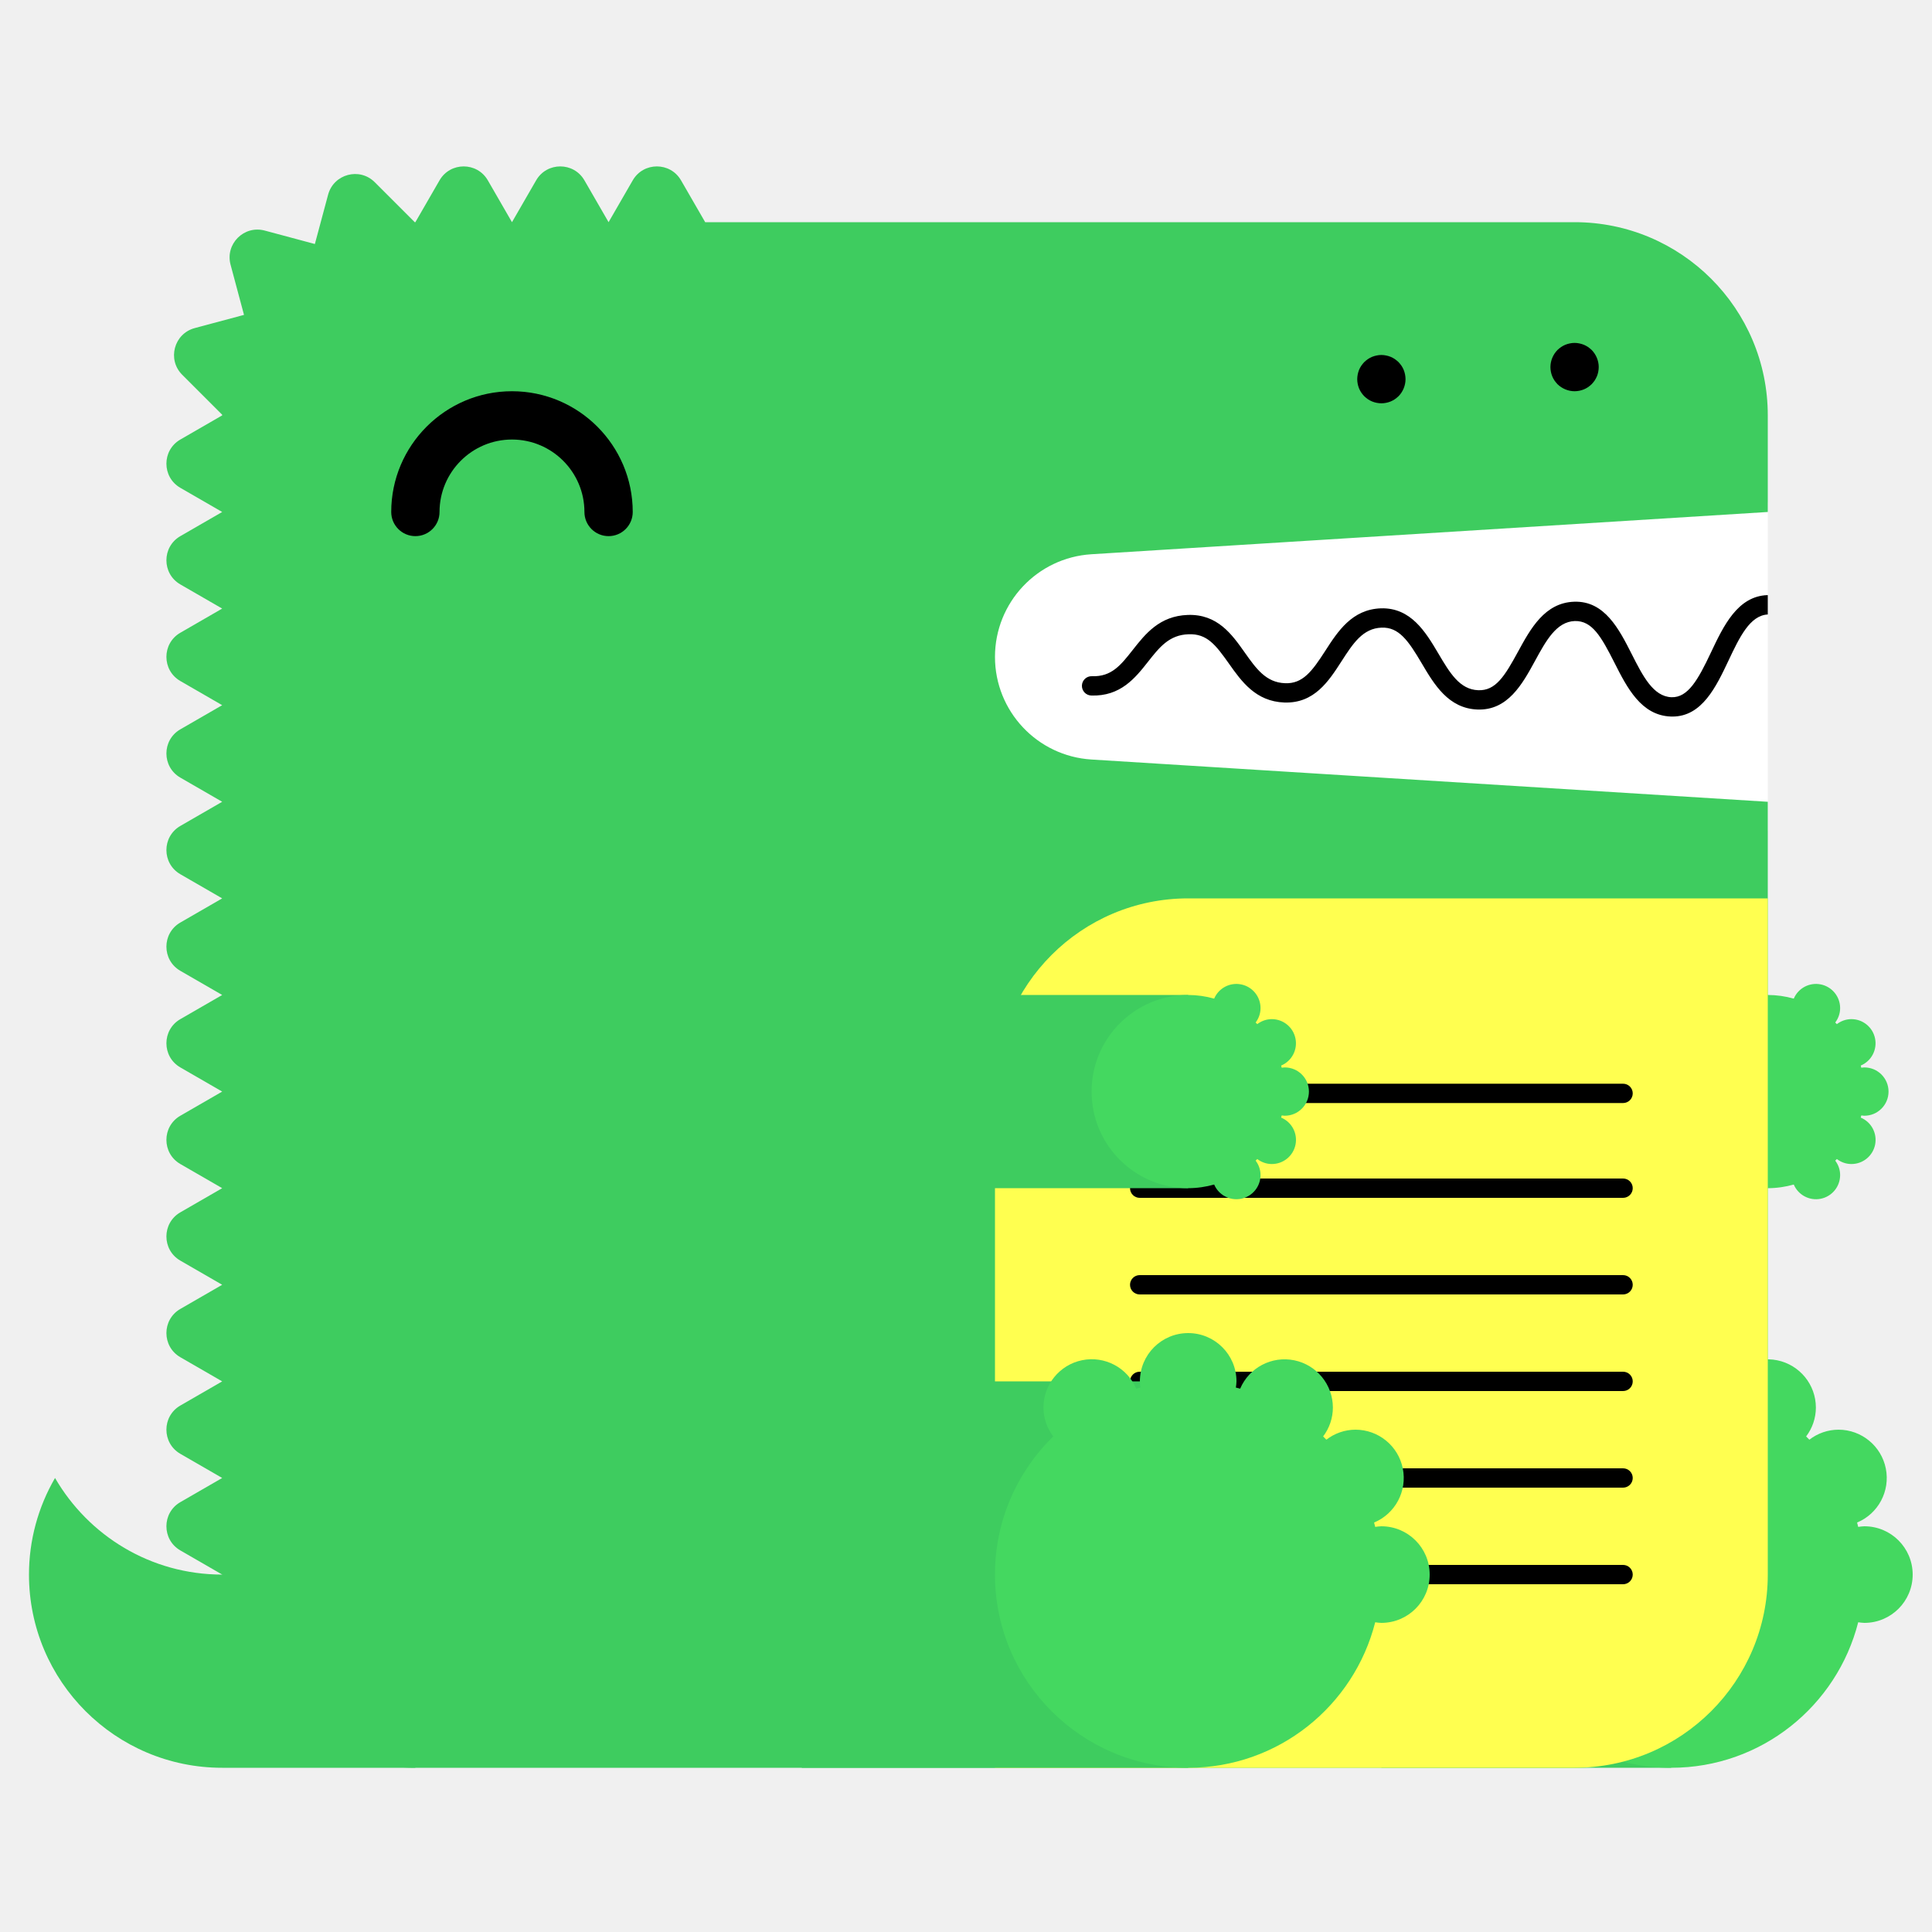
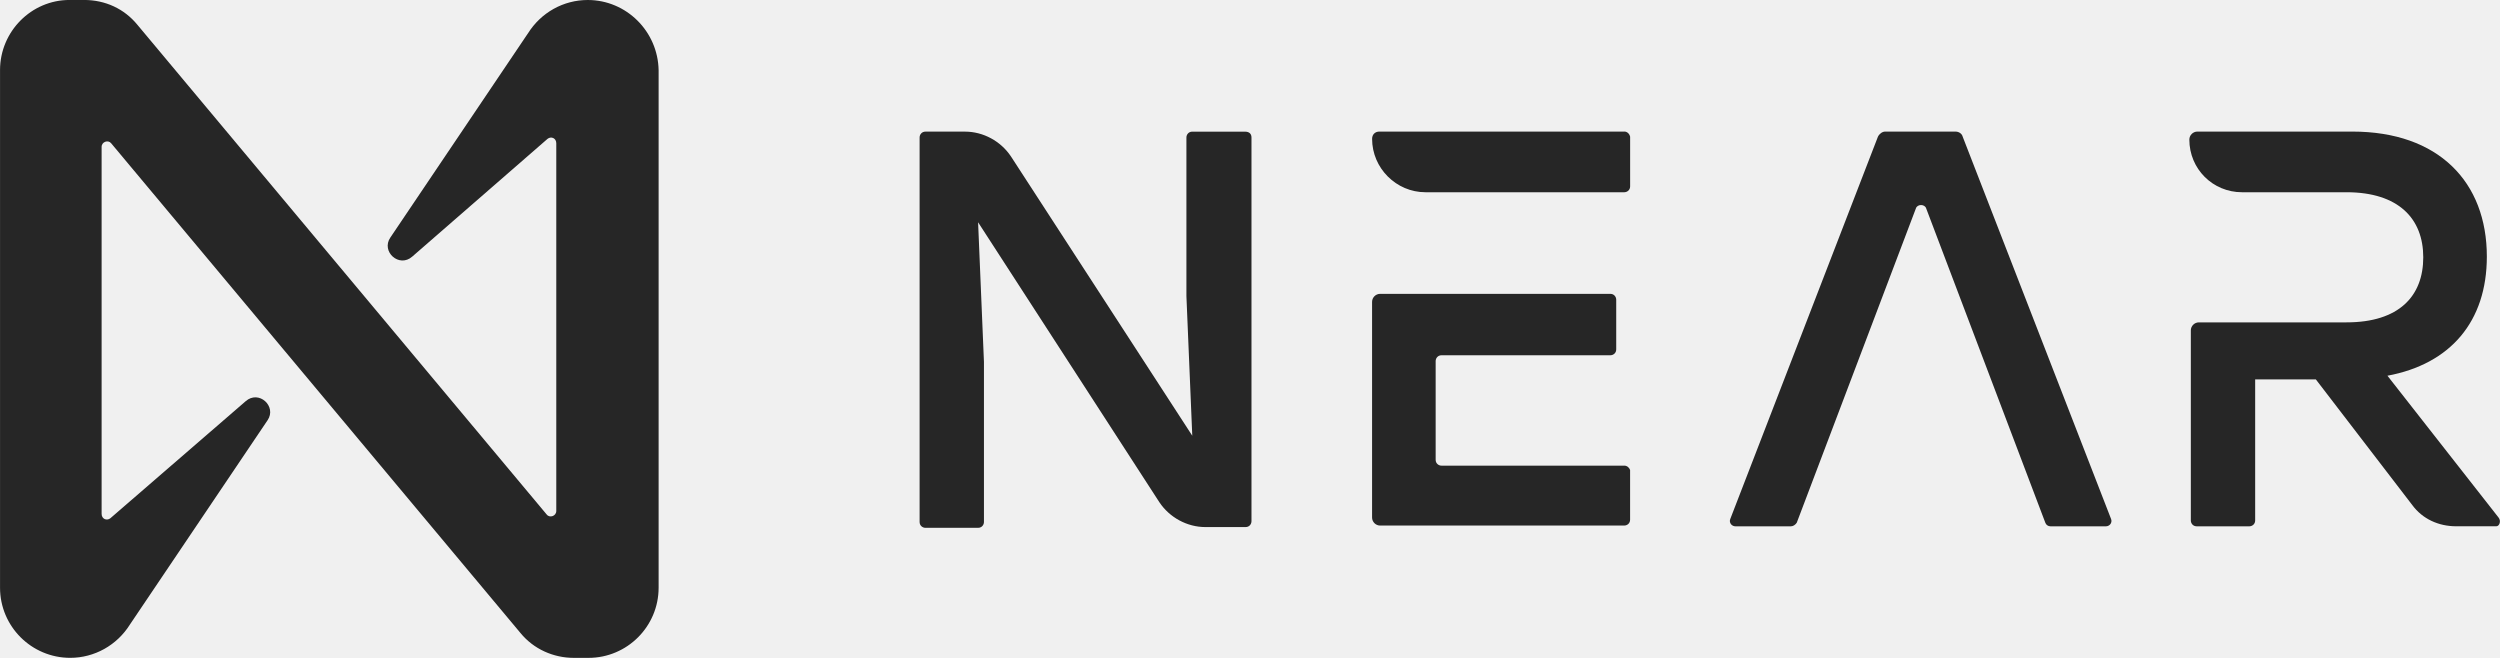
- <svg xmlns="http://www.w3.org/2000/svg" width="200" height="200" viewBox="0 0 200 200">
-   <g fill="none" fill-rule="evenodd">
-     <path fill="#FFF" d="M99 52h84v34H99z" />
-     <path d="M23 163c-7.398 0-13.843-4.027-17.303-10A19.886 19.886 0 0 0 3 163c0 11.046 8.954 20 20 20h20v-20H23z" fill="#3ECC5F" />
-     <path d="M112.98 57.376L183 53V43c0-11.046-8.954-20-20-20H73l-2.5-4.33c-1.112-1.925-3.889-1.925-5 0L63 23l-2.5-4.33c-1.111-1.925-3.889-1.925-5 0L53 23l-2.5-4.33c-1.111-1.925-3.889-1.925-5 0L43 23c-.022 0-.042.003-.065.003l-4.142-4.141c-1.57-1.571-4.252-.853-4.828 1.294l-1.369 5.104-5.192-1.392c-2.148-.575-4.111 1.389-3.535 3.536l1.39 5.193-5.102 1.367c-2.148.576-2.867 3.259-1.296 4.83l4.142 4.142c0 .021-.003.042-.003.064l-4.33 2.5c-1.925 1.111-1.925 3.889 0 5L23 53l-4.33 2.5c-1.925 1.111-1.925 3.889 0 5L23 63l-4.33 2.5c-1.925 1.111-1.925 3.889 0 5L23 73l-4.33 2.5c-1.925 1.111-1.925 3.889 0 5L23 83l-4.33 2.5c-1.925 1.111-1.925 3.889 0 5L23 93l-4.33 2.5c-1.925 1.111-1.925 3.889 0 5L23 103l-4.33 2.5c-1.925 1.111-1.925 3.889 0 5L23 113l-4.33 2.5c-1.925 1.111-1.925 3.889 0 5L23 123l-4.33 2.5c-1.925 1.111-1.925 3.889 0 5L23 133l-4.33 2.5c-1.925 1.111-1.925 3.889 0 5L23 143l-4.33 2.5c-1.925 1.111-1.925 3.889 0 5L23 153l-4.33 2.5c-1.925 1.111-1.925 3.889 0 5L23 163c0 11.046 8.954 20 20 20h120c11.046 0 20-8.954 20-20V83l-70.02-4.376A10.645 10.645 0 0 1 103 68c0-5.621 4.37-10.273 9.98-10.624" fill="#3ECC5F" />
-     <path fill="#3ECC5F" d="M143 183h30v-40h-30z" />
-     <path d="M193 158c-.219 0-.428.037-.639.064-.038-.15-.074-.301-.116-.451A5 5 0 0 0 190.32 148a4.96 4.96 0 0 0-3.016 1.036 26.531 26.531 0 0 0-.335-.336 4.955 4.955 0 0 0 1.011-2.987 5 5 0 0 0-9.599-1.959c-.148-.042-.297-.077-.445-.115.027-.211.064-.42.064-.639a5 5 0 0 0-5-5 5 5 0 0 0-5 5c0 .219.037.428.064.639-.148.038-.297.073-.445.115a4.998 4.998 0 0 0-9.599 1.959c0 1.125.384 2.151 1.011 2.987-3.717 3.632-6.031 8.693-6.031 14.3 0 11.046 8.954 20 20 20 9.339 0 17.16-6.41 19.361-15.064.211.027.42.064.639.064a5 5 0 0 0 5-5 5 5 0 0 0-5-5" fill="#44D860" />
-     <path fill="#3ECC5F" d="M153 123h30v-20h-30z" />
-     <path d="M193 115.5a2.5 2.5 0 1 0 0-5c-.109 0-.214.019-.319.032-.02-.075-.037-.15-.058-.225a2.501 2.501 0 0 0-.963-4.807c-.569 0-1.088.197-1.508.518a6.653 6.653 0 0 0-.168-.168c.314-.417.506-.931.506-1.494a2.5 2.5 0 0 0-4.8-.979A9.987 9.987 0 0 0 183 103c-5.522 0-10 4.478-10 10s4.478 10 10 10c.934 0 1.833-.138 2.69-.377a2.5 2.5 0 0 0 4.8-.979c0-.563-.192-1.077-.506-1.494.057-.055.113-.111.168-.168.42.321.939.518 1.508.518a2.5 2.5 0 0 0 .963-4.807c.021-.074.038-.15.058-.225.105.013.21.032.319.032" fill="#44D860" />
-     <path d="M63 55.5a2.5 2.5 0 0 1-2.5-2.5c0-4.136-3.364-7.5-7.5-7.5s-7.5 3.364-7.5 7.5a2.5 2.5 0 1 1-5 0c0-6.893 5.607-12.5 12.5-12.5S65.5 46.107 65.5 53a2.5 2.5 0 0 1-2.5 2.5" fill="#000" />
-     <path d="M103 183h60c11.046 0 20-8.954 20-20V93h-60c-11.046 0-20 8.954-20 20v70z" fill="#FFFF50" />
-     <path d="M168.02 124h-50.04a1 1 0 1 1 0-2h50.04a1 1 0 1 1 0 2m0 20h-50.04a1 1 0 1 1 0-2h50.04a1 1 0 1 1 0 2m0 20h-50.04a1 1 0 1 1 0-2h50.04a1 1 0 1 1 0 2m0-49.814h-50.04a1 1 0 1 1 0-2h50.04a1 1 0 1 1 0 2m0 19.814h-50.04a1 1 0 1 1 0-2h50.04a1 1 0 1 1 0 2m0 20h-50.04a1 1 0 1 1 0-2h50.04a1 1 0 1 1 0 2M183 61.611c-.012 0-.022-.006-.034-.005-3.09.105-4.552 3.196-5.842 5.923-1.346 2.85-2.387 4.703-4.093 4.647-1.889-.068-2.969-2.202-4.113-4.46-1.314-2.594-2.814-5.536-5.963-5.426-3.046.104-4.513 2.794-5.807 5.167-1.377 2.528-2.314 4.065-4.121 3.994-1.927-.07-2.951-1.805-4.136-3.813-1.321-2.236-2.848-4.75-5.936-4.664-2.994.103-4.465 2.385-5.763 4.4-1.373 2.13-2.335 3.428-4.165 3.351-1.973-.07-2.992-1.51-4.171-3.177-1.324-1.873-2.816-3.993-5.895-3.89-2.928.1-4.399 1.97-5.696 3.618-1.232 1.564-2.194 2.802-4.229 2.724a1 1 0 0 0-.072 2c3.017.101 4.545-1.8 5.872-3.487 1.177-1.496 2.193-2.787 4.193-2.855 1.926-.082 2.829 1.115 4.195 3.045 1.297 1.834 2.769 3.914 5.731 4.021 3.103.104 4.596-2.215 5.918-4.267 1.182-1.834 2.202-3.417 4.15-3.484 1.793-.067 2.769 1.35 4.145 3.681 1.297 2.197 2.766 4.686 5.787 4.796 3.125.108 4.634-2.62 5.949-5.035 1.139-2.088 2.214-4.06 4.119-4.126 1.793-.042 2.728 1.595 4.111 4.33 1.292 2.553 2.757 5.445 5.825 5.556l.169.003c3.064 0 4.518-3.075 5.805-5.794 1.139-2.41 2.217-4.68 4.067-4.773v-2z" fill="#000" />
-     <path fill="#3ECC5F" d="M83 183h40v-40H83z" />
-     <path d="M143 158c-.219 0-.428.037-.639.064-.038-.15-.074-.301-.116-.451A5 5 0 0 0 140.32 148a4.96 4.96 0 0 0-3.016 1.036 26.531 26.531 0 0 0-.335-.336 4.955 4.955 0 0 0 1.011-2.987 5 5 0 0 0-9.599-1.959c-.148-.042-.297-.077-.445-.115.027-.211.064-.42.064-.639a5 5 0 0 0-5-5 5 5 0 0 0-5 5c0 .219.037.428.064.639-.148.038-.297.073-.445.115a4.998 4.998 0 0 0-9.599 1.959c0 1.125.384 2.151 1.011 2.987-3.717 3.632-6.031 8.693-6.031 14.3 0 11.046 8.954 20 20 20 9.339 0 17.16-6.41 19.361-15.064.211.027.42.064.639.064a5 5 0 0 0 5-5 5 5 0 0 0-5-5" fill="#44D860" />
-     <path fill="#3ECC5F" d="M83 123h40v-20H83z" />
-     <path d="M133 115.5a2.5 2.5 0 1 0 0-5c-.109 0-.214.019-.319.032-.02-.075-.037-.15-.058-.225a2.501 2.501 0 0 0-.963-4.807c-.569 0-1.088.197-1.508.518a6.653 6.653 0 0 0-.168-.168c.314-.417.506-.931.506-1.494a2.5 2.5 0 0 0-4.8-.979A9.987 9.987 0 0 0 123 103c-5.522 0-10 4.478-10 10s4.478 10 10 10c.934 0 1.833-.138 2.69-.377a2.5 2.5 0 0 0 4.8-.979c0-.563-.192-1.077-.506-1.494.057-.055.113-.111.168-.168.42.321.939.518 1.508.518a2.5 2.5 0 0 0 .963-4.807c.021-.074.038-.15.058-.225.105.013.21.032.319.032" fill="#44D860" />
-     <path d="M143 41.75c-.16 0-.33-.02-.49-.05a2.52 2.52 0 0 1-.47-.14c-.15-.06-.29-.14-.431-.23-.13-.09-.259-.2-.38-.31-.109-.12-.219-.24-.309-.38s-.17-.28-.231-.43a2.619 2.619 0 0 1-.189-.96c0-.16.02-.33.05-.49.03-.16.08-.31.139-.47.061-.15.141-.29.231-.43.09-.13.2-.26.309-.38.121-.11.25-.22.38-.31.141-.09.281-.17.431-.23.149-.06.31-.11.47-.14.32-.07.65-.07.98 0 .159.03.32.08.47.14.149.06.29.14.43.23.13.09.259.2.38.31.11.12.22.25.31.38.09.14.17.28.23.43.06.16.11.31.14.47.029.16.05.33.05.49 0 .66-.271 1.31-.73 1.77-.121.11-.25.22-.38.31-.14.09-.281.17-.43.23a2.565 2.565 0 0 1-.96.19m20-1.25c-.66 0-1.3-.27-1.771-.73a3.802 3.802 0 0 1-.309-.38c-.09-.14-.17-.28-.231-.43a2.619 2.619 0 0 1-.189-.96c0-.66.27-1.3.729-1.77.121-.11.25-.22.38-.31.141-.09.281-.17.431-.23.149-.06.31-.11.47-.14.32-.07.66-.07.98 0 .159.03.32.08.47.14.149.06.29.14.43.23.13.09.259.2.38.31.459.47.73 1.11.73 1.77 0 .16-.021.33-.05.49-.03.16-.08.32-.14.47-.07.15-.14.29-.23.43-.09.13-.2.26-.31.38-.121.11-.25.22-.38.31-.14.09-.281.17-.43.23a2.565 2.565 0 0 1-.96.19" fill="#000" />
-   </g>
+ <svg xmlns="http://www.w3.org/2000/svg" height="20" viewBox="0 0 76 20" width="76" fill="#262626">
+   <path d="m38.045 4.178v11.667c0 .089-.067.178-.178.178h-1.222c-.555 0-1.089-.289-1.4-.755l-5.511-8.511.178 4.244v4.867c0 .089-.067.178-.178.178h-1.6c-.089 0-.178-.067-.178-.178v-11.689c0-.089.067-.178.178-.178h1.2c.556 0 1.089.289 1.4.756l5.511 8.489-.178-4.244v-4.822c0-.089.067-.178.178-.178h1.6c.133 0 .2.067.2.178z" />
+   <path d="m54.444 16h-1.689c-.111 0-.2-.111-.155-.222l4.489-11.622c.044-.089.133-.156.222-.156h2.133c.111 0 .2.067.222.156l4.511 11.622c.044.111-.044.222-.156.222h-1.689c-.067 0-.133-.044-.155-.111l-3.622-9.556c-.044-.133-.267-.133-.311 0l-3.622 9.556c-.044.067-.111.111-.178.111z" />
+   <path d="m75.956 15.733-3.378-4.311c1.911-.355 3.022-1.644 3.022-3.622 0-2.267-1.467-3.8-4.089-3.8h-4.711c-.133 0-.244.111-.244.244 0 .889.711 1.6 1.6 1.6h3.178c1.578 0 2.333.8 2.333 1.978s-.733 1.978-2.333 1.978h-4.489c-.133 0-.244.111-.244.244v5.778c0 .089.067.178.178.178h1.6c.089 0 .178-.067.178-.178v-4.289h1.844l2.933 3.822c.311.422.8.644 1.333.644h1.222c.089 0 .155-.156.067-.267z" />
+   <path d="m49.378 4h-7.444c-.133 0-.222.089-.222.222 0 .889.733 1.622 1.622 1.622h6.044c.089 0 .178-.067.178-.178v-1.511c-.022-.089-.089-.156-.178-.156zm0 10.156h-5.556c-.089 0-.178-.067-.178-.178v-3c0-.089.067-.178.178-.178h5.133c.089 0 .178-.067.178-.178v-1.511c0-.089-.067-.178-.178-.178h-7c-.133 0-.244.111-.244.244v6.556c0 .133.111.244.244.244h7.422c.089 0 .178-.067.178-.178v-1.511c-.022-.067-.089-.133-.178-.133z" />
+   <path d="m16.044 1.022-4.178 6.2c-.289.422.267.933.667.578l4.111-3.578c.111-.089.267-.022.267.133v11.178c0 .156-.2.222-.289.111l-12.444-14.889c-.4-.489-.978-.756-1.622-.756h-.444c-1.156 0-2.111.956-2.111 2.133v15.733c0 1.178.956 2.133 2.133 2.133.733 0 1.422-.378 1.822-1.022l4.178-6.2c.289-.422-.267-.933-.667-.578l-4.111 3.556c-.111.089-.267.022-.267-.133v-11.156c0-.156.2-.222.289-.111l12.444 14.889c.4.489 1 .756 1.622.756h.445c1.178 0 2.133-.956 2.133-2.133v-15.733c-.022-1.178-.978-2.133-2.155-2.133-.733 0-1.422.378-1.822 1.022z" />
</svg>
